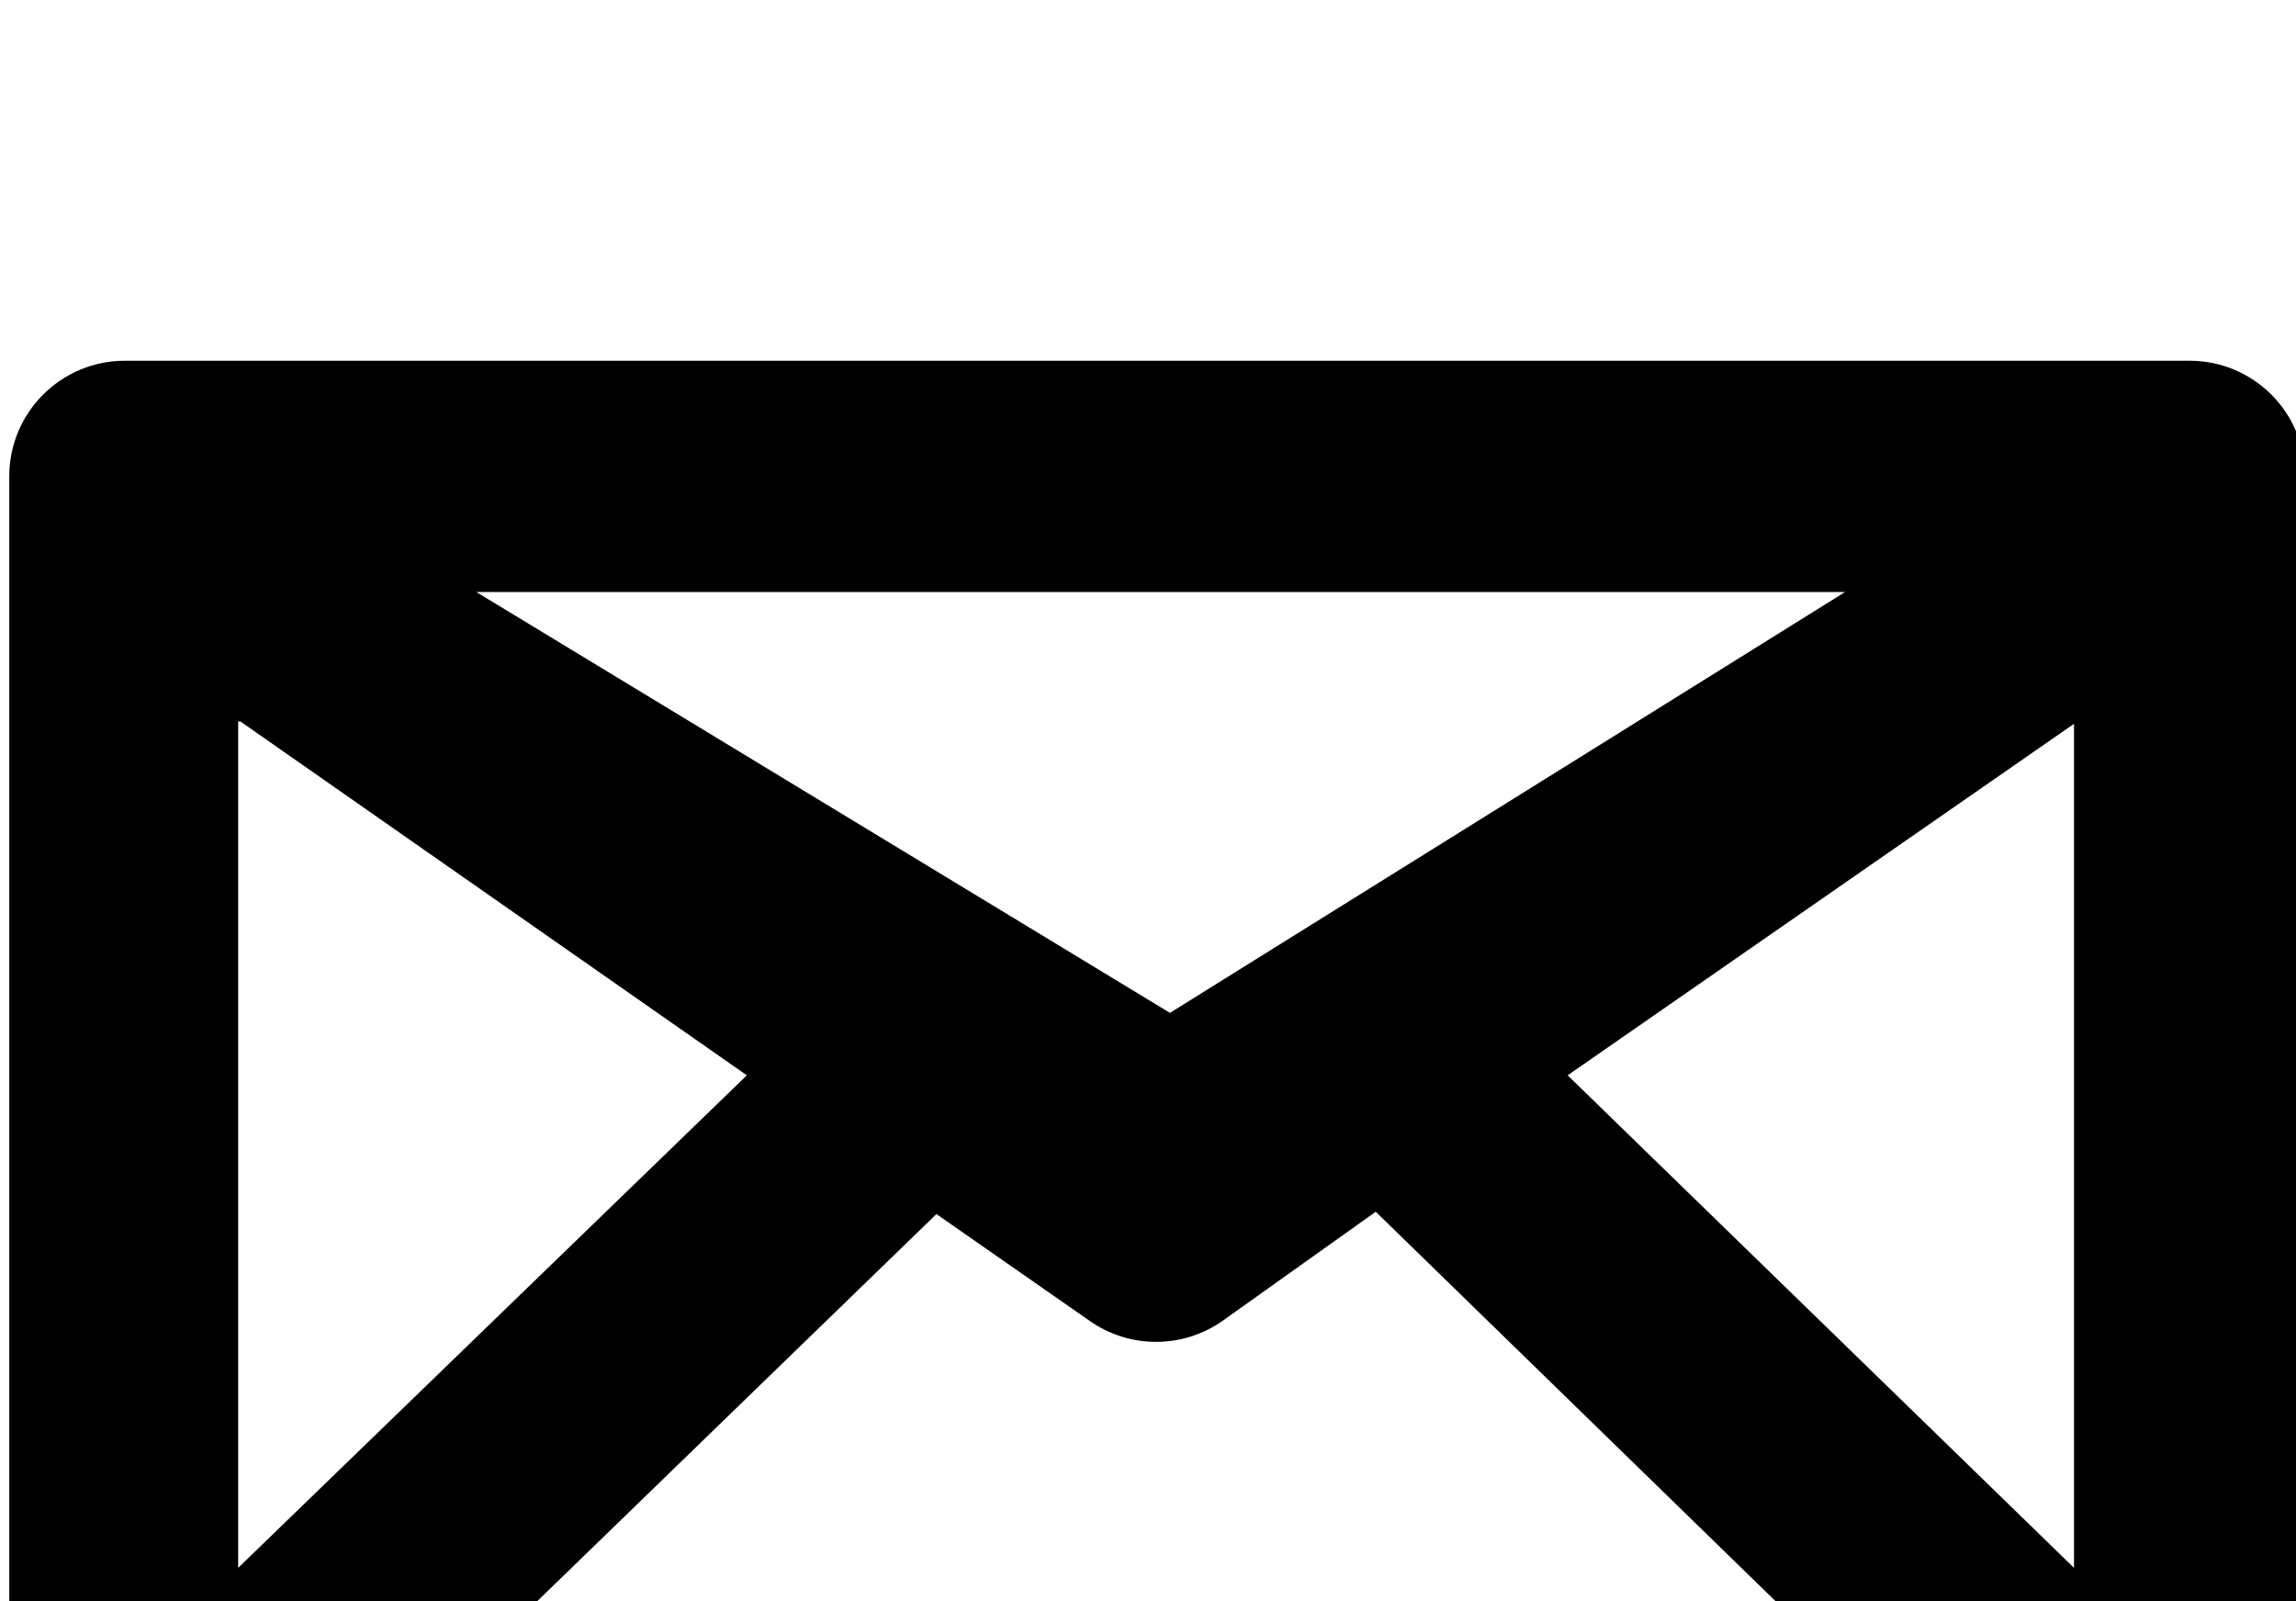
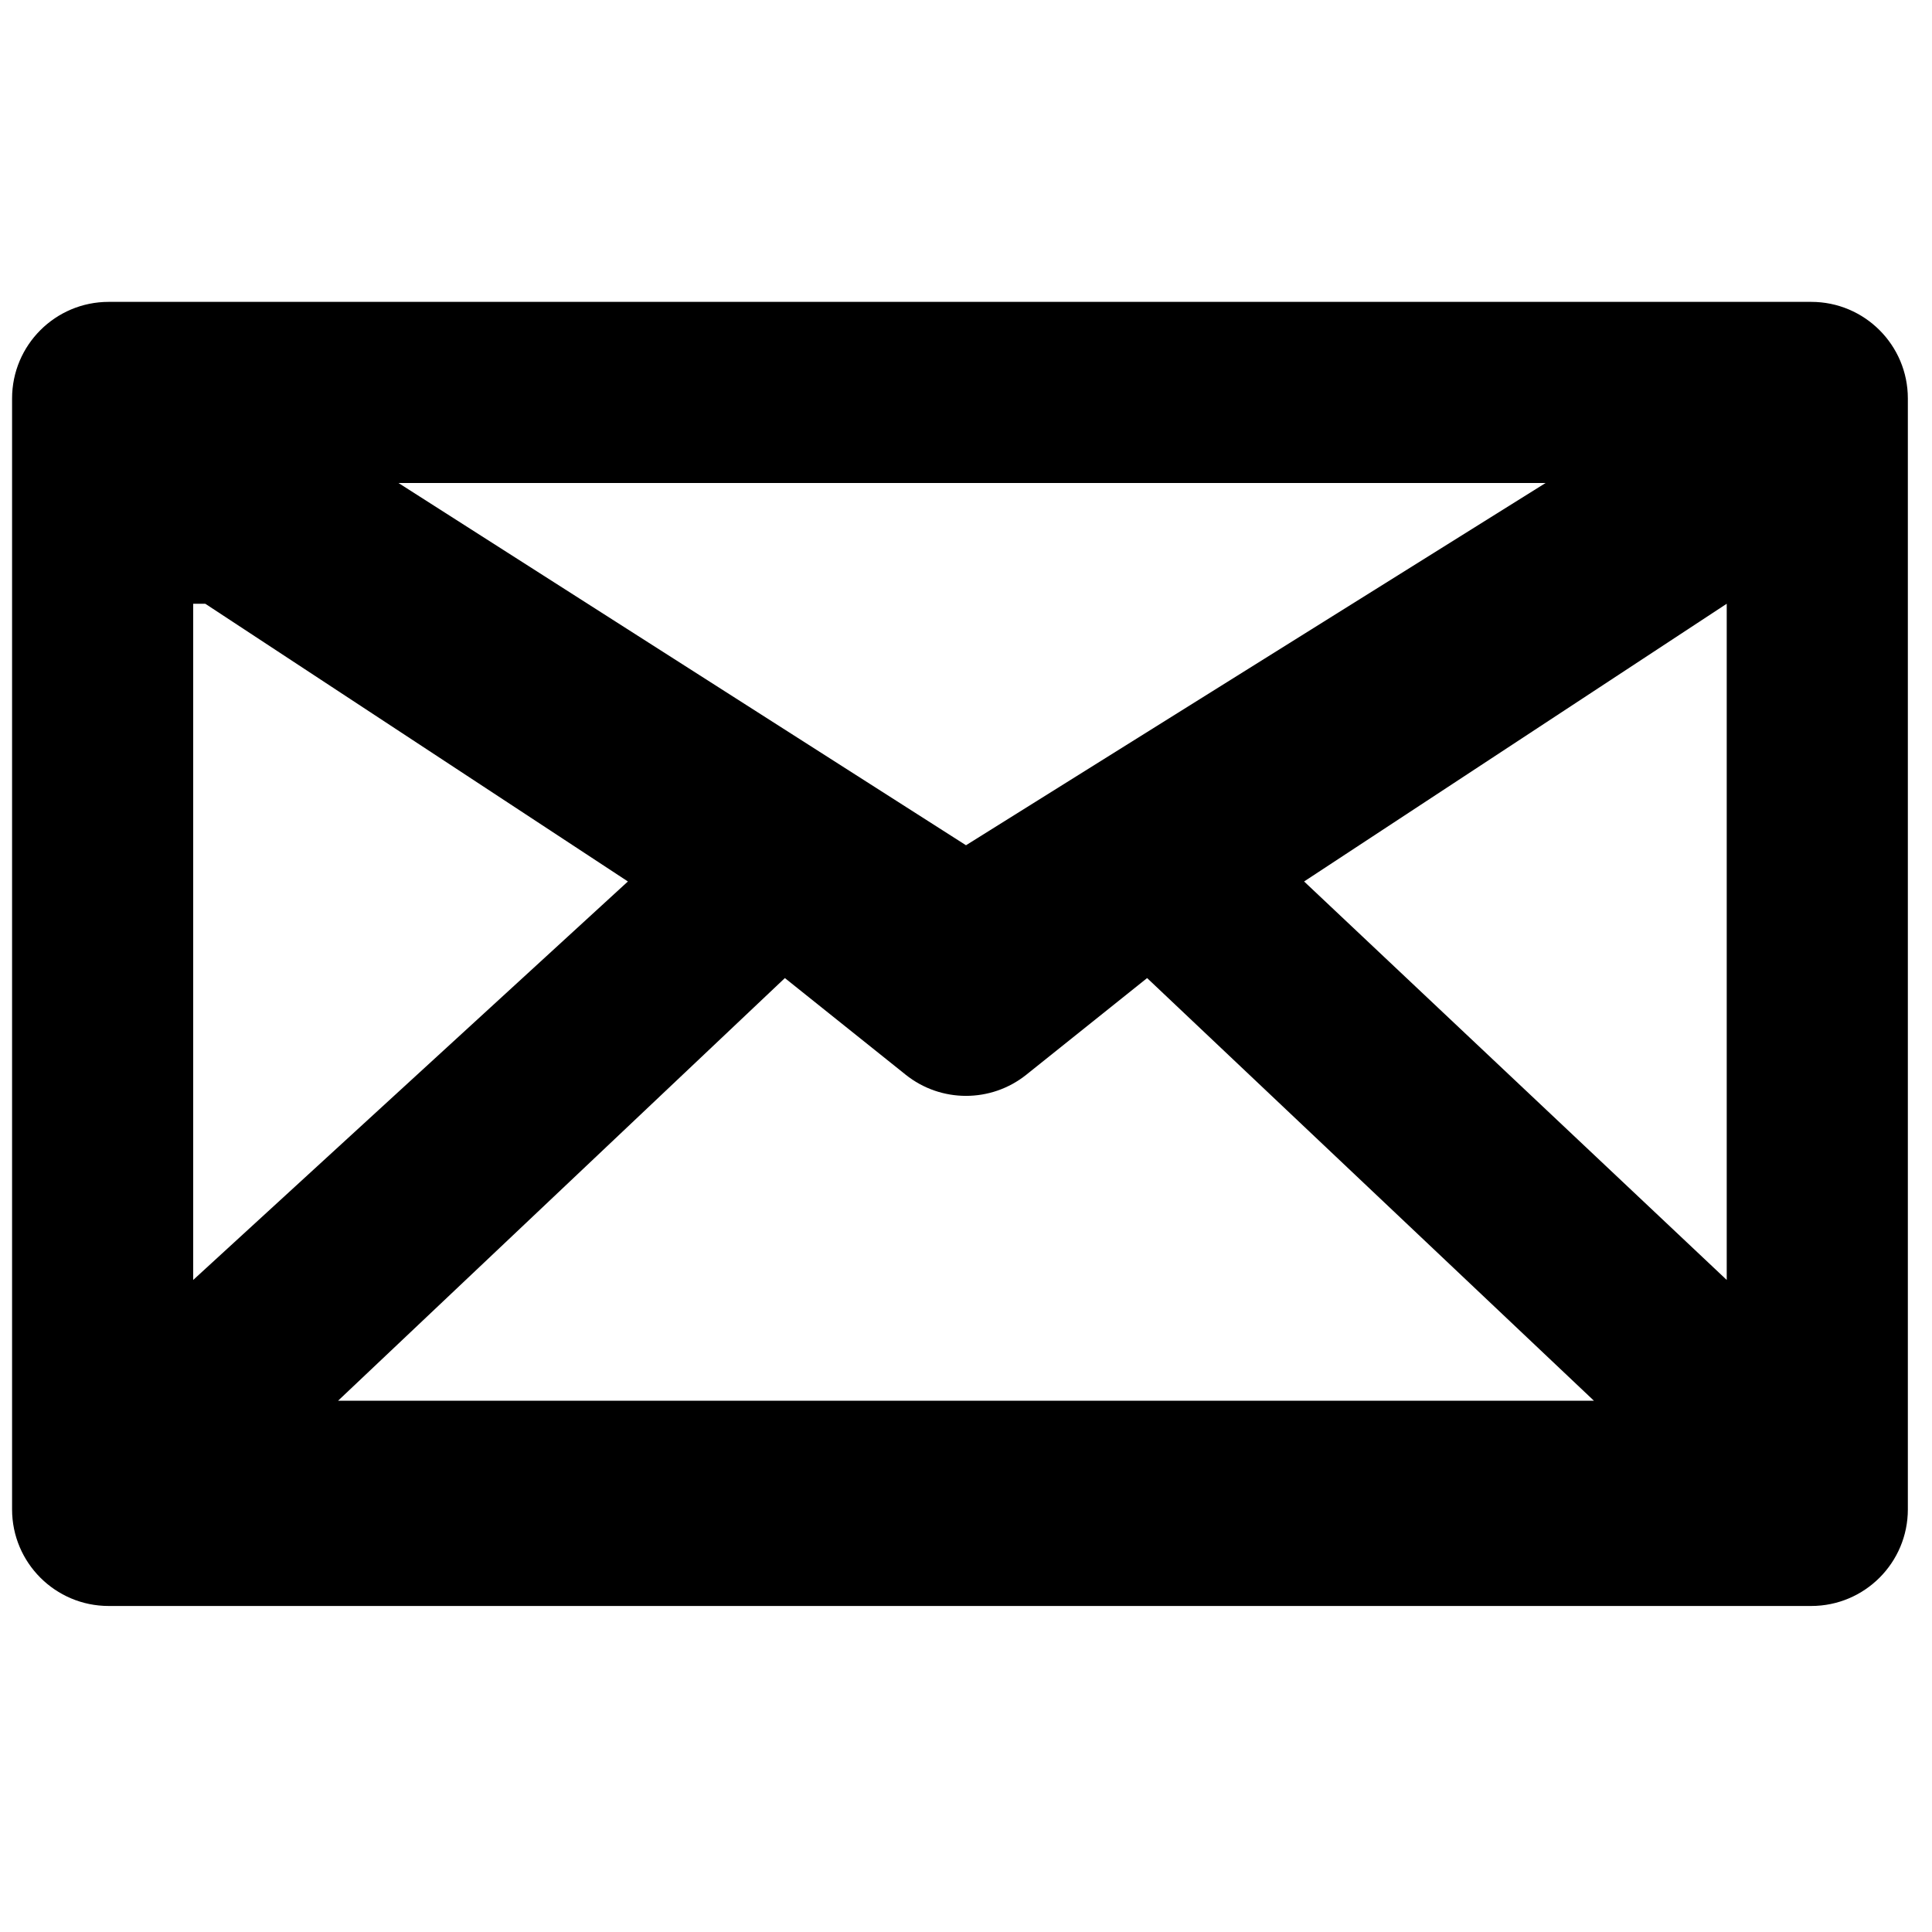
- <svg xmlns="http://www.w3.org/2000/svg">
-   <path d="M5.4 15.6a5 5 0 0 0-5 5v59.2a5 5 0 0 0 5 5h89.3a5 5 0 0 0 5-5V20.6a5 5 0 0 0-5-5H5.4zm15.2 10h59.2L50.6 43.8l-30-18.2zm-10.2 5.6l21.9 15.3-22 21.3V31.2zm79.3.1v36.5L67.8 46.5l21.9-15.2zM59.5 52.4l23 22.4h-65l23-22.3 6.6 4.6a5 5 0 0 0 5.8 0l6.6-4.7z" />
+ <svg xmlns="http://www.w3.org/2000/svg" width="16" height="16">
+   <path d="M.9 2.5a.8.8 0 0 0-.8.8v9.2a.8.8 0 0 0 .8.8H15a.8.8 0 0 0 .8-.8V3.3a.8.8 0 0 0-.8-.8zM3.3 4h9.5L8 7zM1.7 5l3.5 2.3-3.6 3.3V5zm12.6 0v5.6l-3.5-3.3zM9.5 8.1l3.7 3.5H2.8l3.7-3.5 1 .8a.8.8 0 0 0 1 0z" />
</svg>
